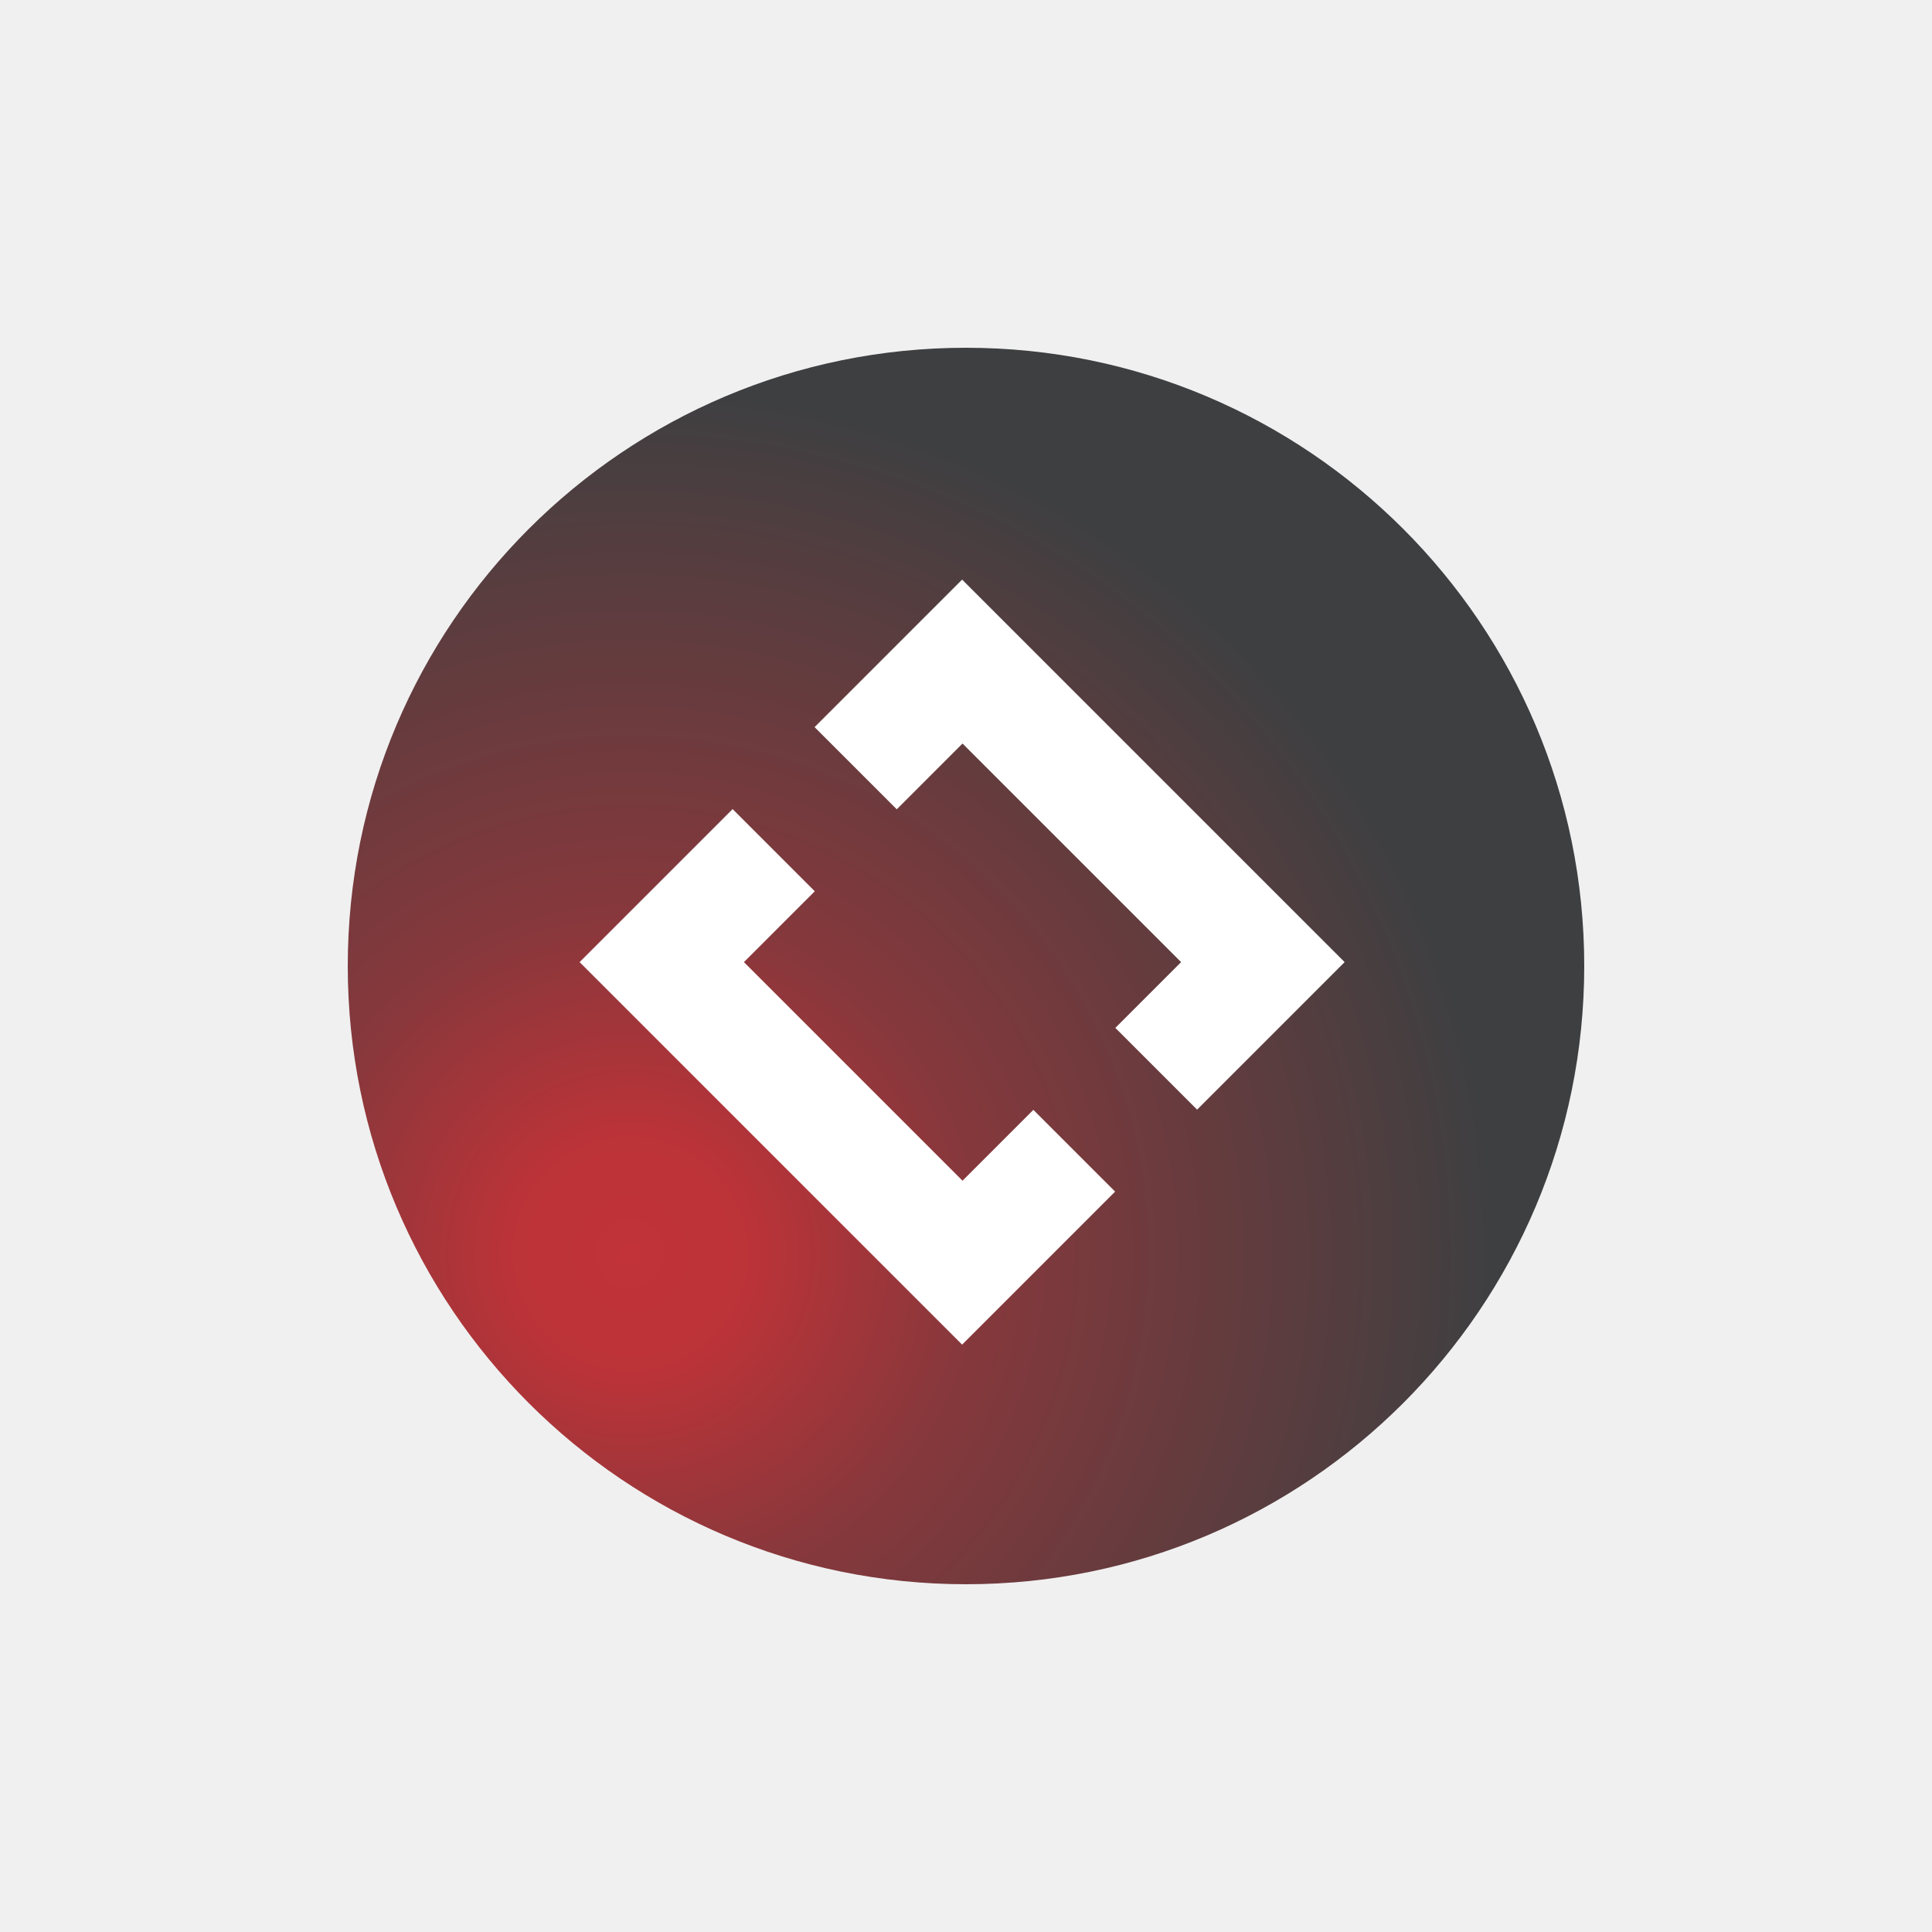
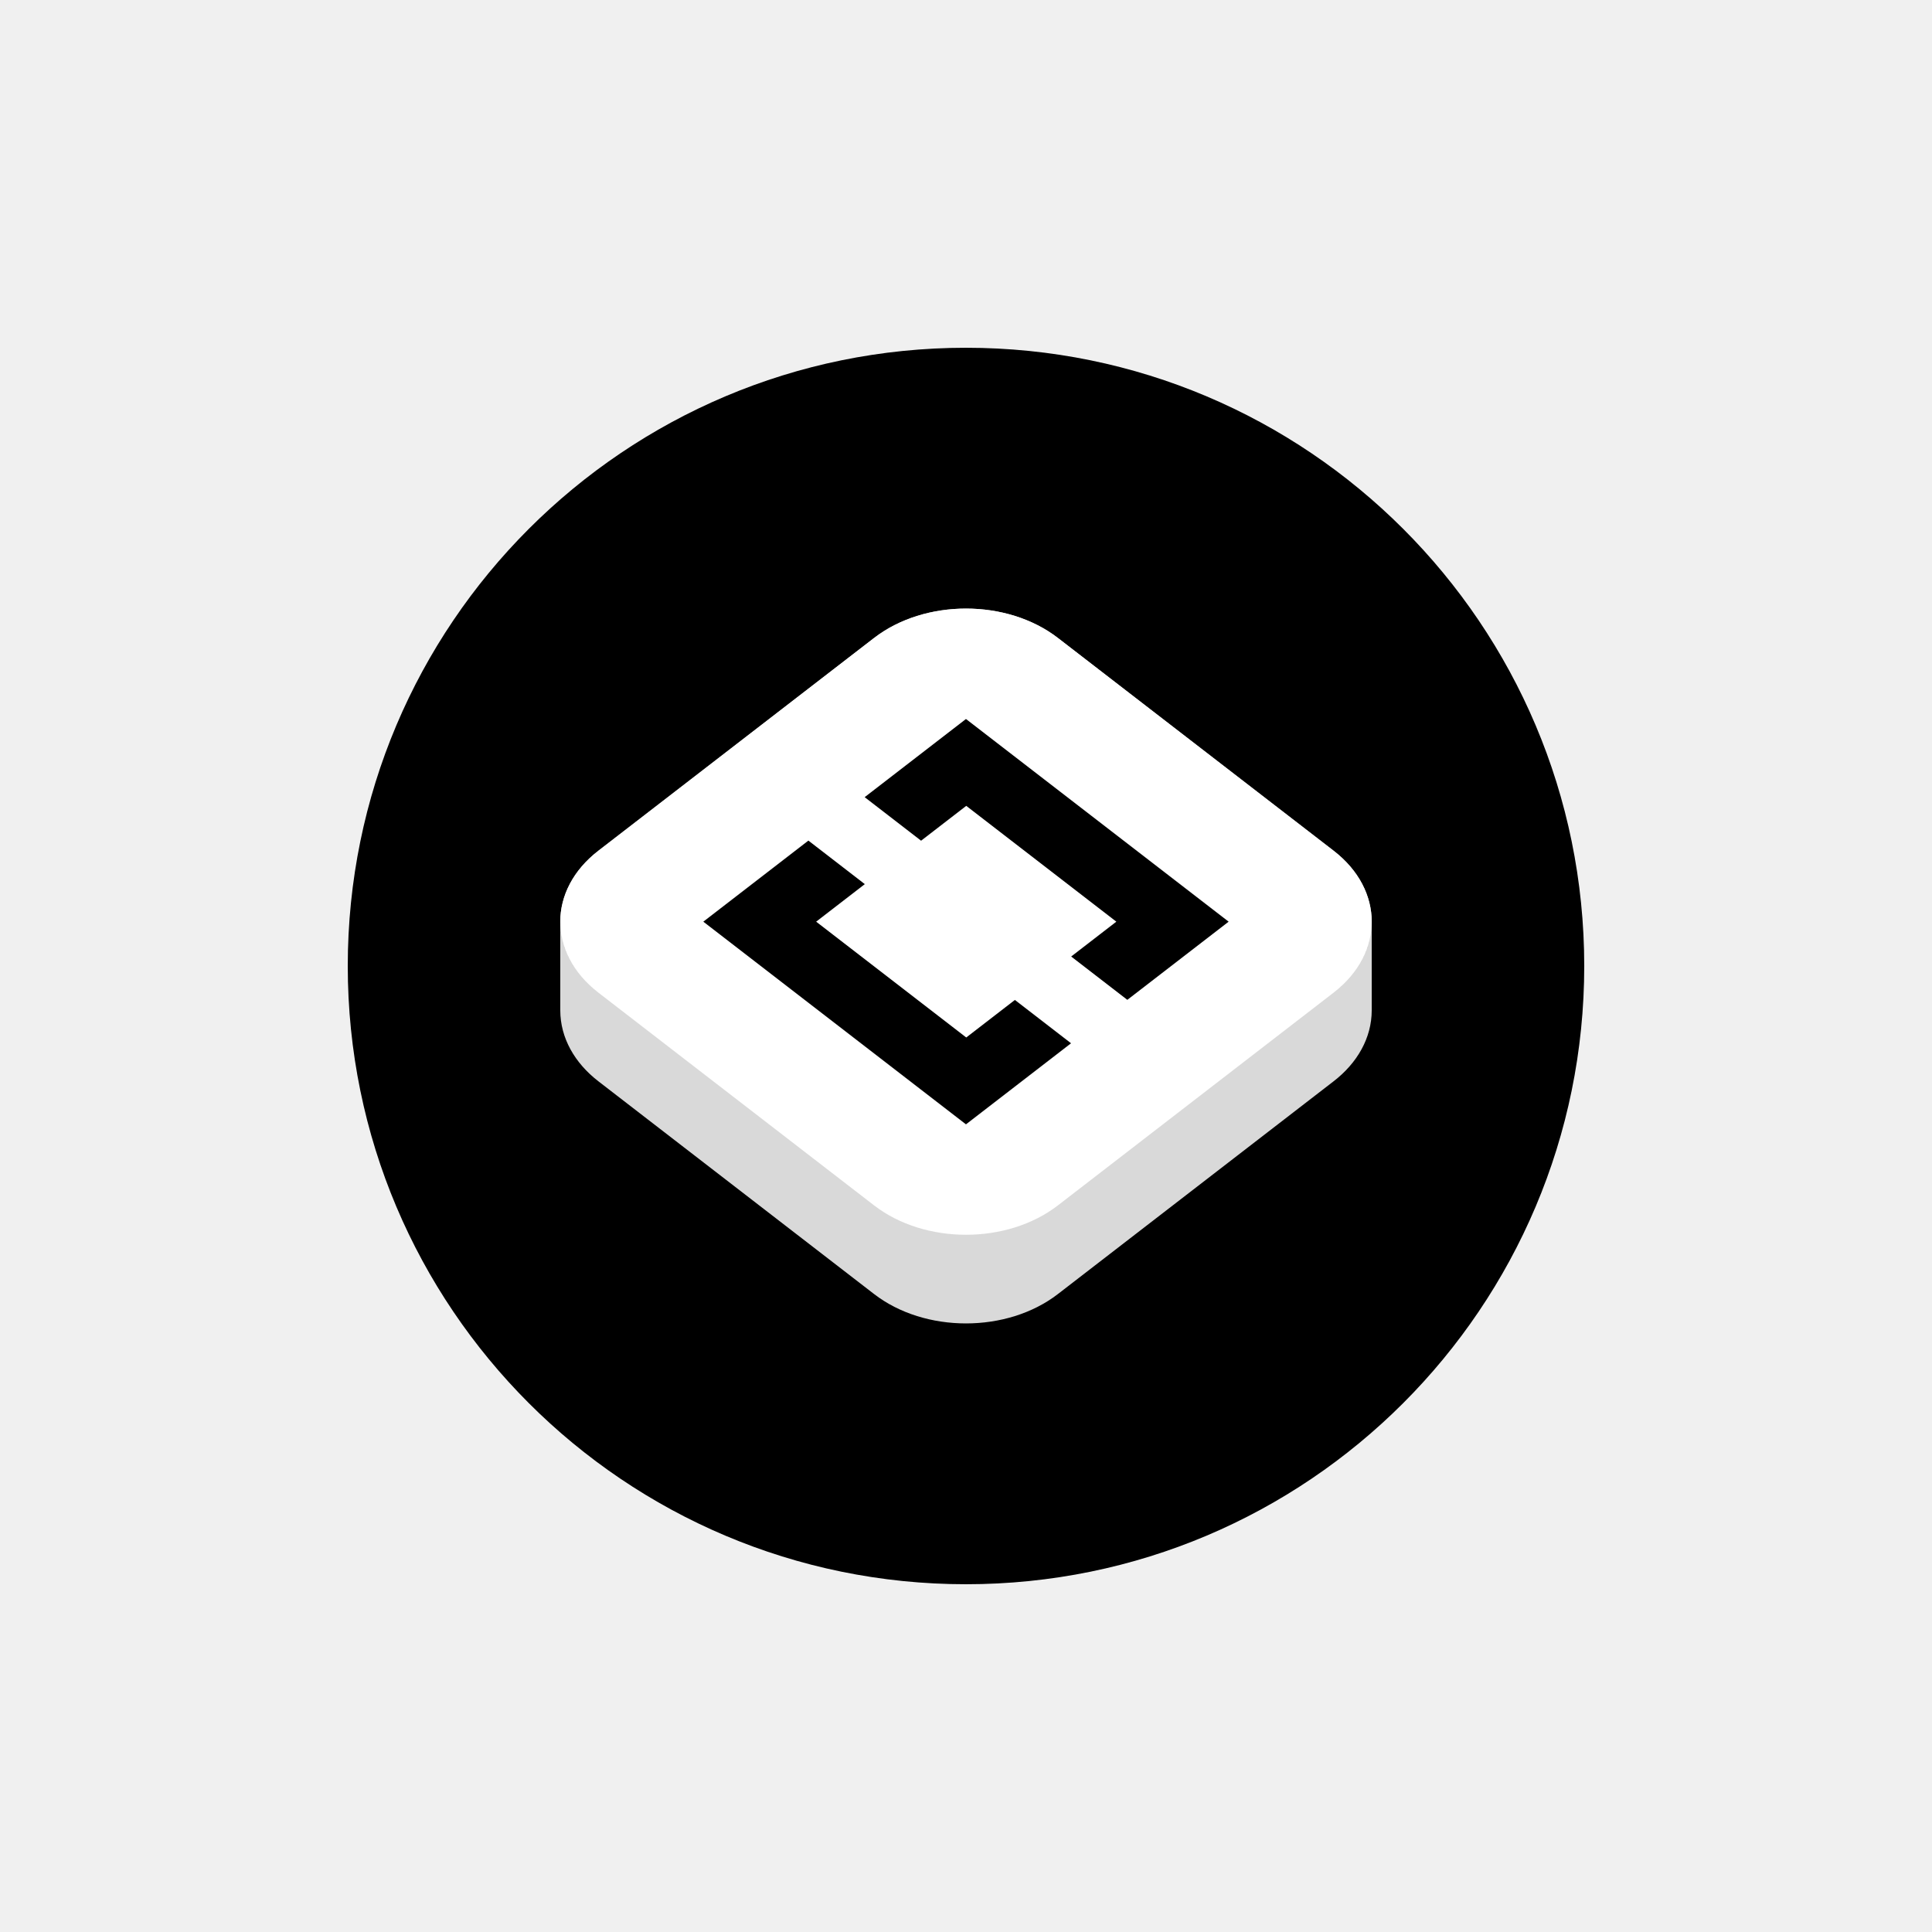
<svg xmlns="http://www.w3.org/2000/svg" width="200" height="200" viewBox="0 0 200 200" fill="none">
-   <mask id="mask0_213_4107" style="mask-type:luminance" maskUnits="userSpaceOnUse" x="36" y="36" width="128" height="128">
+   <mask id="mask0_190_2403" style="mask-type:luminance" maskUnits="userSpaceOnUse" x="36" y="36" width="128" height="128">
    <path d="M36 100C36 135.346 64.654 164 100 164C135.346 164 164 135.346 164 100C164 64.654 135.346 36 100 36C64.654 36 36 64.654 36 100Z" fill="white" />
  </mask>
-   <g mask="url(#mask0_213_4107)">
-     <path d="M164 36H36V164H164V36Z" fill="url(#paint0_radial_213_4107)" />
-     <path fill-rule="evenodd" clip-rule="evenodd" d="M60 99.598L75.841 83.757L84.347 92.264L77.012 99.598L99.639 122.225L106.974 114.891L115.438 123.355L99.598 139.196L60 99.598ZM115.459 106.406L123.924 114.87L139.196 99.598L99.598 60L84.326 75.272L92.832 83.778L99.639 76.971L122.267 99.598L115.459 106.406Z" fill="white" />
+   <g mask="url(#mask0_190_2403)">
+     <path d="M164 36H36V164H164V36Z" fill="black" />
+     <path d="M61.941 102.754L90.485 124.781V133.959L61.941 111.932V102.754ZM109.514 124.781L138.058 102.754V111.932L109.514 133.959V124.781ZM58 95.411C58 98.278 59.506 100.874 61.941 102.754V111.932C59.506 110.052 58 107.456 58 104.589V95.411ZM142 95.411V104.589C142 107.456 140.493 110.052 138.058 111.932V102.754C140.493 100.874 142 98.278 142 95.411ZM90.485 124.781C95.74 128.836 104.26 128.836 109.514 124.781V133.959C104.26 138.014 95.74 138.014 90.485 133.959V124.781ZM90.485 66.041C95.74 61.986 104.26 61.986 109.514 66.041L138.058 88.069C143.314 92.124 143.314 98.698 138.058 102.754L109.514 124.781C104.26 128.836 95.74 128.836 90.485 124.781L61.941 102.754C56.686 98.698 56.686 92.124 61.941 88.069L90.485 66.041Z" fill="#D9D9D9" />
+     <path d="M90.485 66.041C95.74 61.986 104.26 61.986 109.514 66.041L138.058 88.069C143.314 92.124 143.314 98.698 138.058 102.754L109.514 124.781C104.26 128.836 95.74 128.836 90.485 124.781L61.941 102.754C56.686 98.698 56.686 92.124 61.941 88.069L90.485 66.041Z" fill="white" />
+     <path d="M72.807 95.411L83.684 87.018L89.525 91.525L84.488 95.411L100.026 107.4L105.062 103.514L110.874 107.999L99.997 116.392L72.807 95.411Z" fill="black" />
+     <path d="M110.888 99.018L116.701 103.503L127.188 95.411L99.997 74.43L89.51 82.522L95.351 87.029L100.026 83.422L115.563 95.411L110.888 99.018Z" fill="black" />
  </g>
-   <defs>
-     <radialGradient id="paint0_radial_213_4107" cx="0" cy="0" r="1" gradientUnits="userSpaceOnUse" gradientTransform="translate(65 130) scale(120)">
-       <stop stop-color="#C13338" />
-       <stop offset="0.1" stop-color="#BC3338" />
-       <stop offset="0.3" stop-color="#86383C" />
-       <stop offset="0.6" stop-color="#573D3F" />
-       <stop offset="0.75" stop-color="#3E3F41" />
-     </radialGradient>
-   </defs>
</svg>
